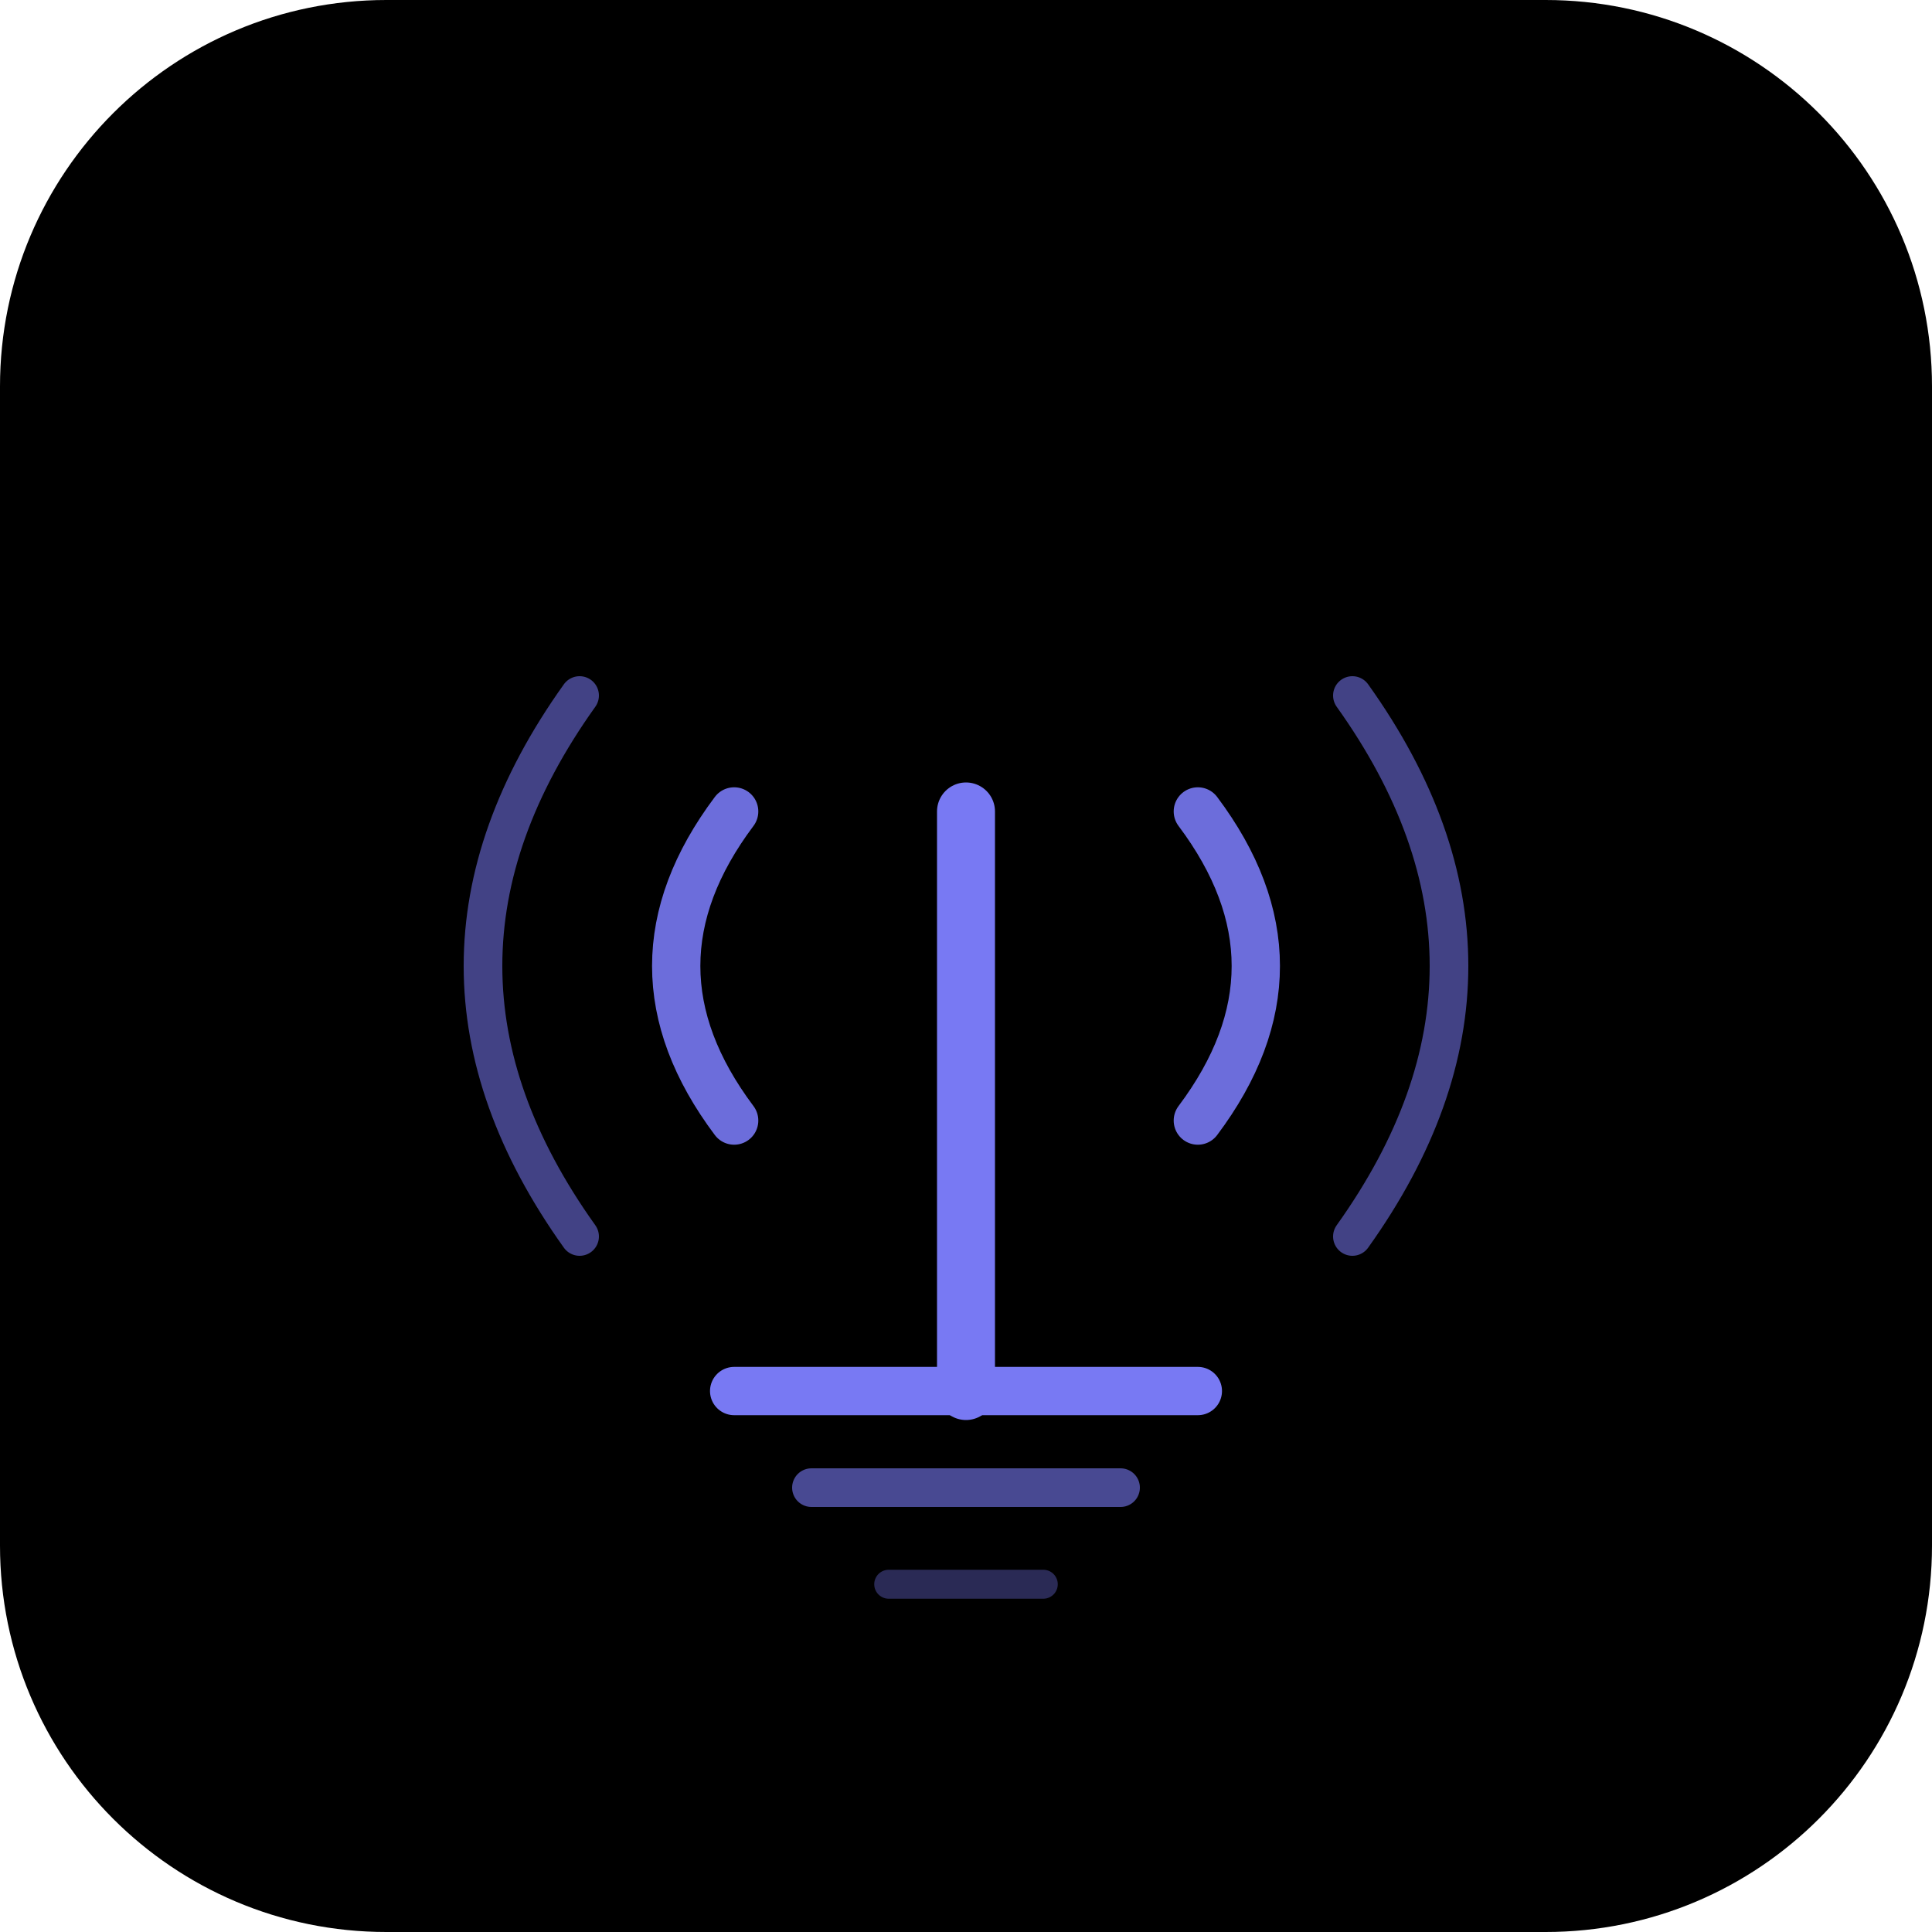
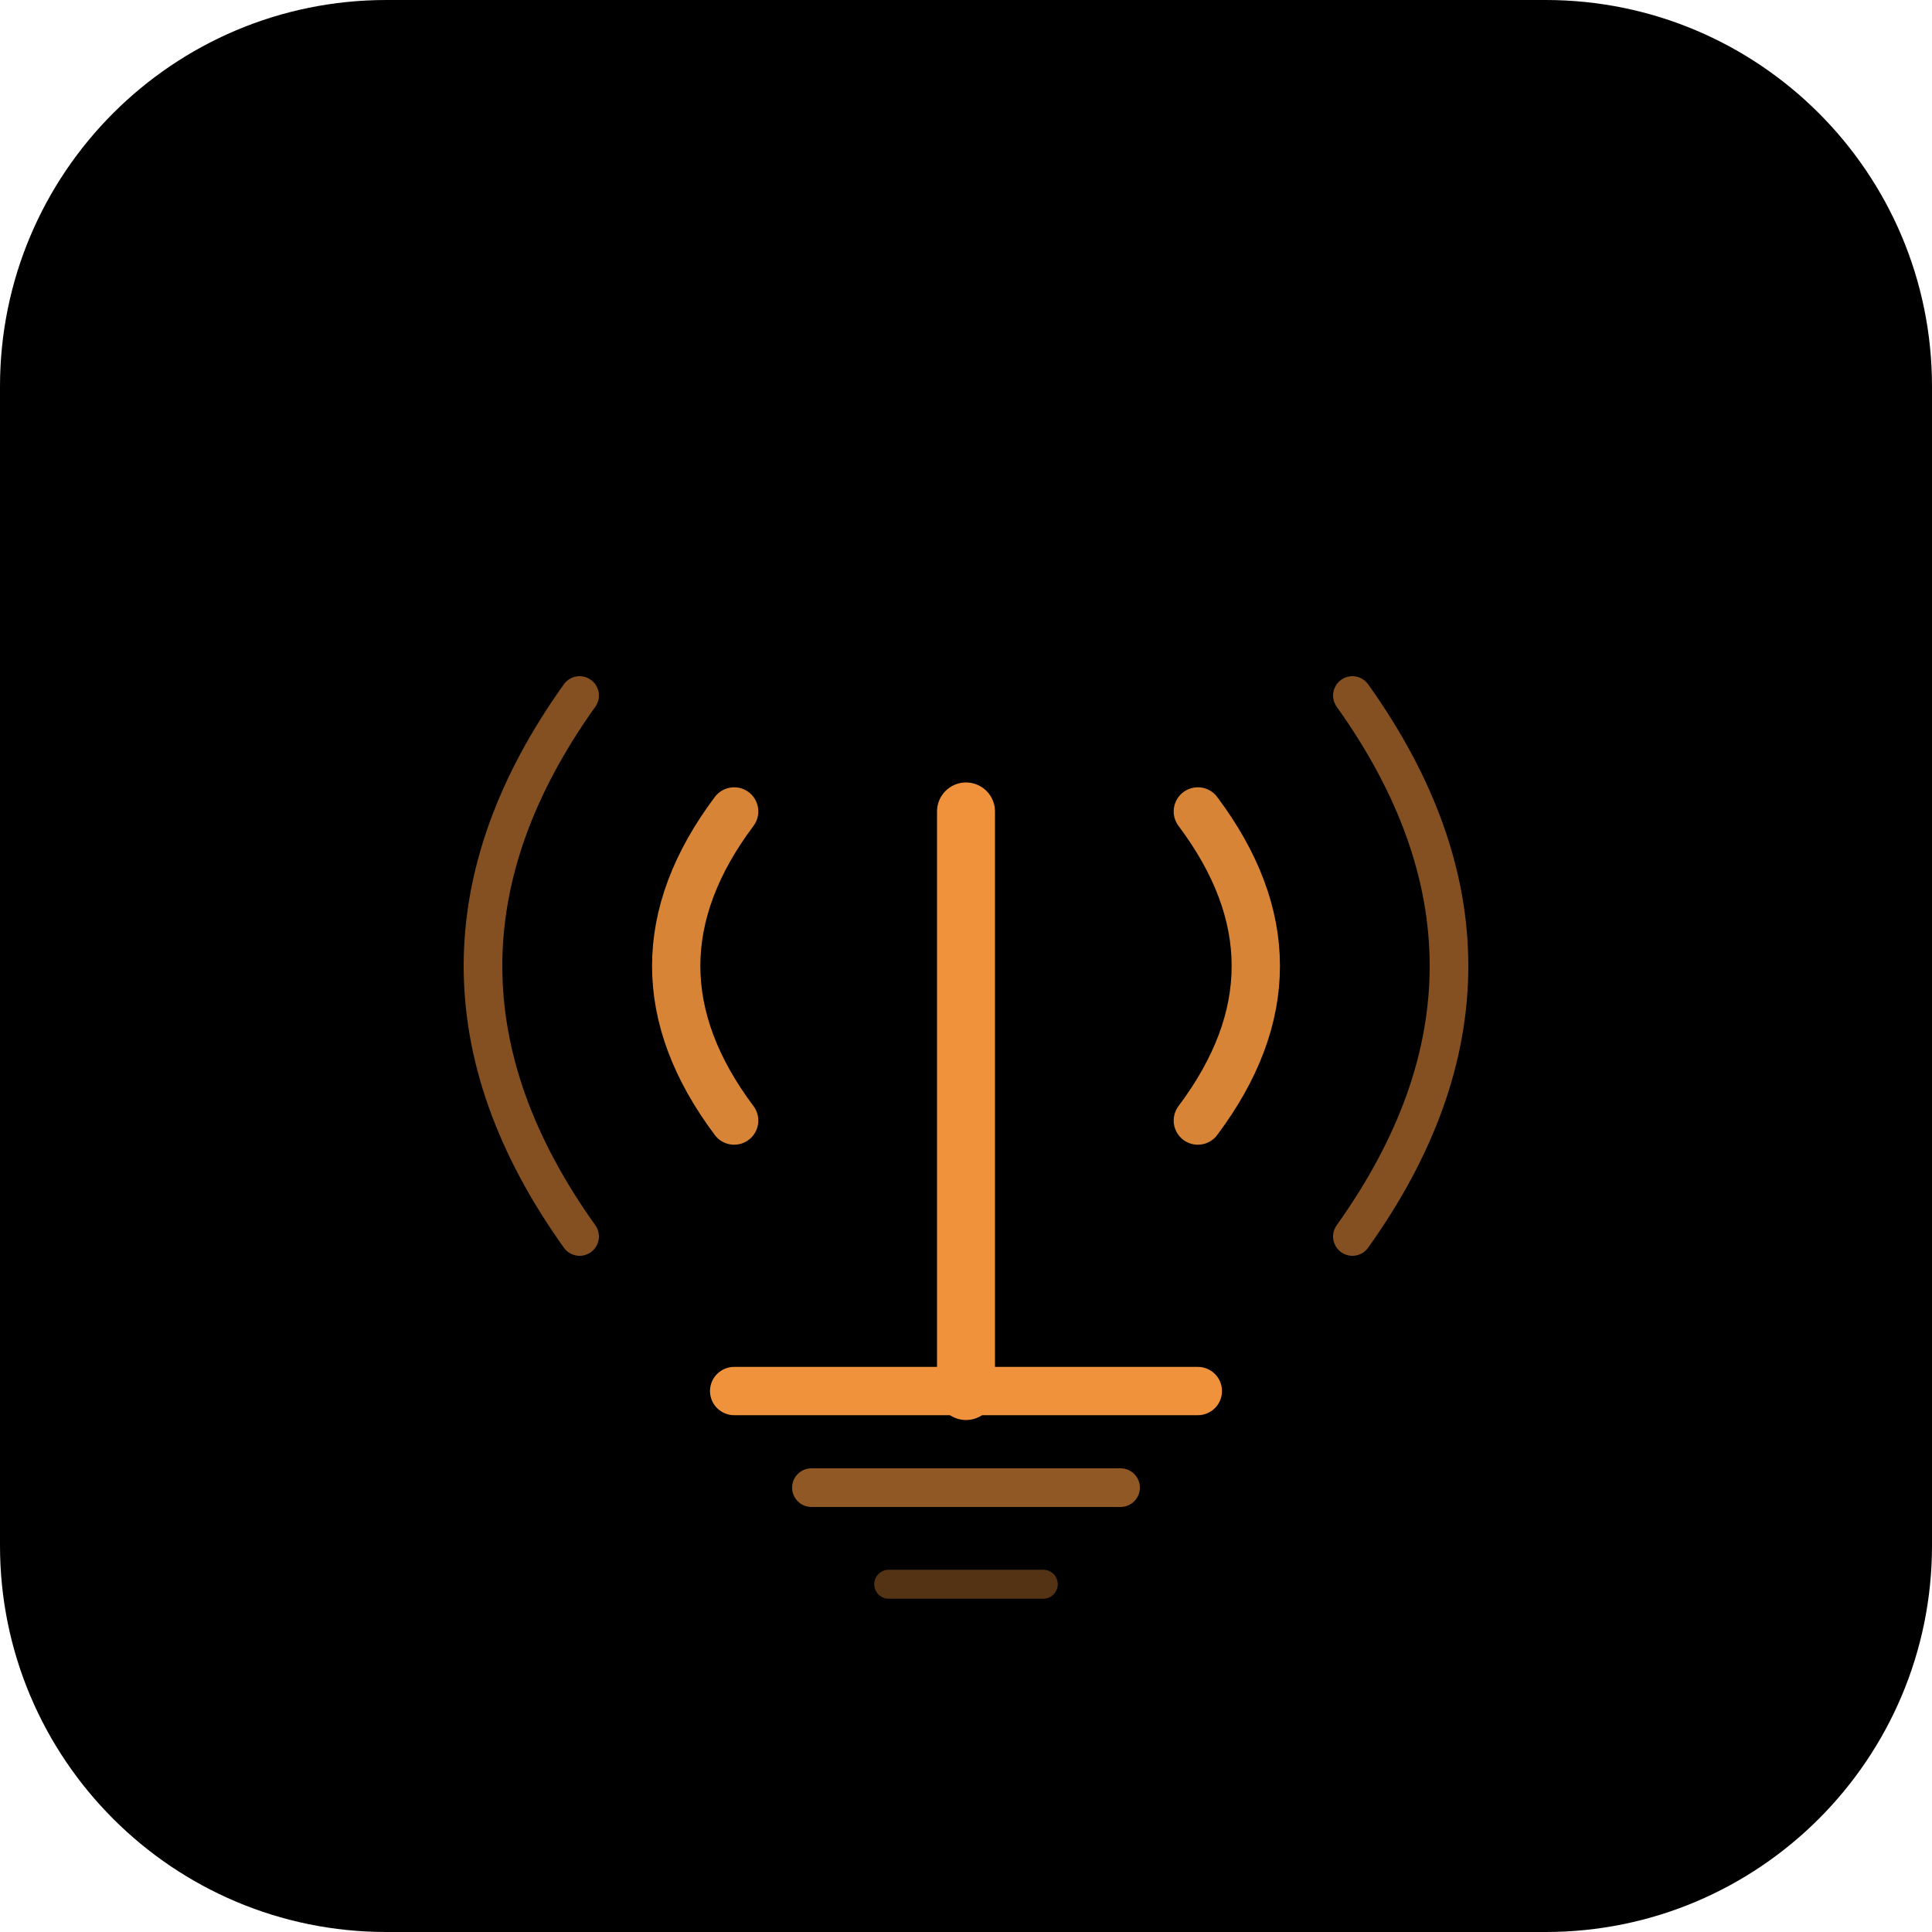
<svg xmlns="http://www.w3.org/2000/svg" viewBox="0 0 100 100">
  <rect width="100" height="100" rx="20" fill="#000" />
  <path d="M50 72 Q50 72 50 72" fill="none" />
-   <line x1="50" y1="72" x2="50" y2="42" stroke="#7879F3" stroke-width="3" stroke-linecap="round" />
-   <path d="M38 58 Q32 50 38 42" fill="none" stroke="#7879F3" stroke-width="2.5" stroke-linecap="round" opacity=".9" />
-   <path d="M62 58 Q68 50 62 42" fill="none" stroke="#7879F3" stroke-width="2.5" stroke-linecap="round" opacity=".9" />
-   <path d="M30 64 Q20 50 30 36" fill="none" stroke="#7879F3" stroke-width="2" stroke-linecap="round" opacity=".55" />
-   <path d="M70 64 Q80 50 70 36" fill="none" stroke="#7879F3" stroke-width="2" stroke-linecap="round" opacity=".55" />
-   <line x1="38" y1="72" x2="62" y2="72" stroke="#7879F3" stroke-width="2.5" stroke-linecap="round" />
-   <line x1="42" y1="77" x2="58" y2="77" stroke="#7879F3" stroke-width="2" stroke-linecap="round" opacity=".6" />
-   <line x1="46" y1="82" x2="54" y2="82" stroke="#7879F3" stroke-width="1.5" stroke-linecap="round" opacity=".35" />
+   <line x1="50" y1="72" x2="50" y2="42" stroke="#f0923c" stroke-width="3" stroke-linecap="round" />
+   <path d="M38 58 Q32 50 38 42" fill="none" stroke="#f0923c" stroke-width="2.5" stroke-linecap="round" opacity=".9" />
+   <path d="M62 58 Q68 50 62 42" fill="none" stroke="#f0923c" stroke-width="2.5" stroke-linecap="round" opacity=".9" />
+   <path d="M30 64 Q20 50 30 36" fill="none" stroke="#f0923c" stroke-width="2" stroke-linecap="round" opacity=".55" />
+   <path d="M70 64 Q80 50 70 36" fill="none" stroke="#f0923c" stroke-width="2" stroke-linecap="round" opacity=".55" />
+   <line x1="38" y1="72" x2="62" y2="72" stroke="#f0923c" stroke-width="2.5" stroke-linecap="round" />
+   <line x1="42" y1="77" x2="58" y2="77" stroke="#f0923c" stroke-width="2" stroke-linecap="round" opacity=".6" />
+   <line x1="46" y1="82" x2="54" y2="82" stroke="#f0923c" stroke-width="1.5" stroke-linecap="round" opacity=".35" />
</svg>
